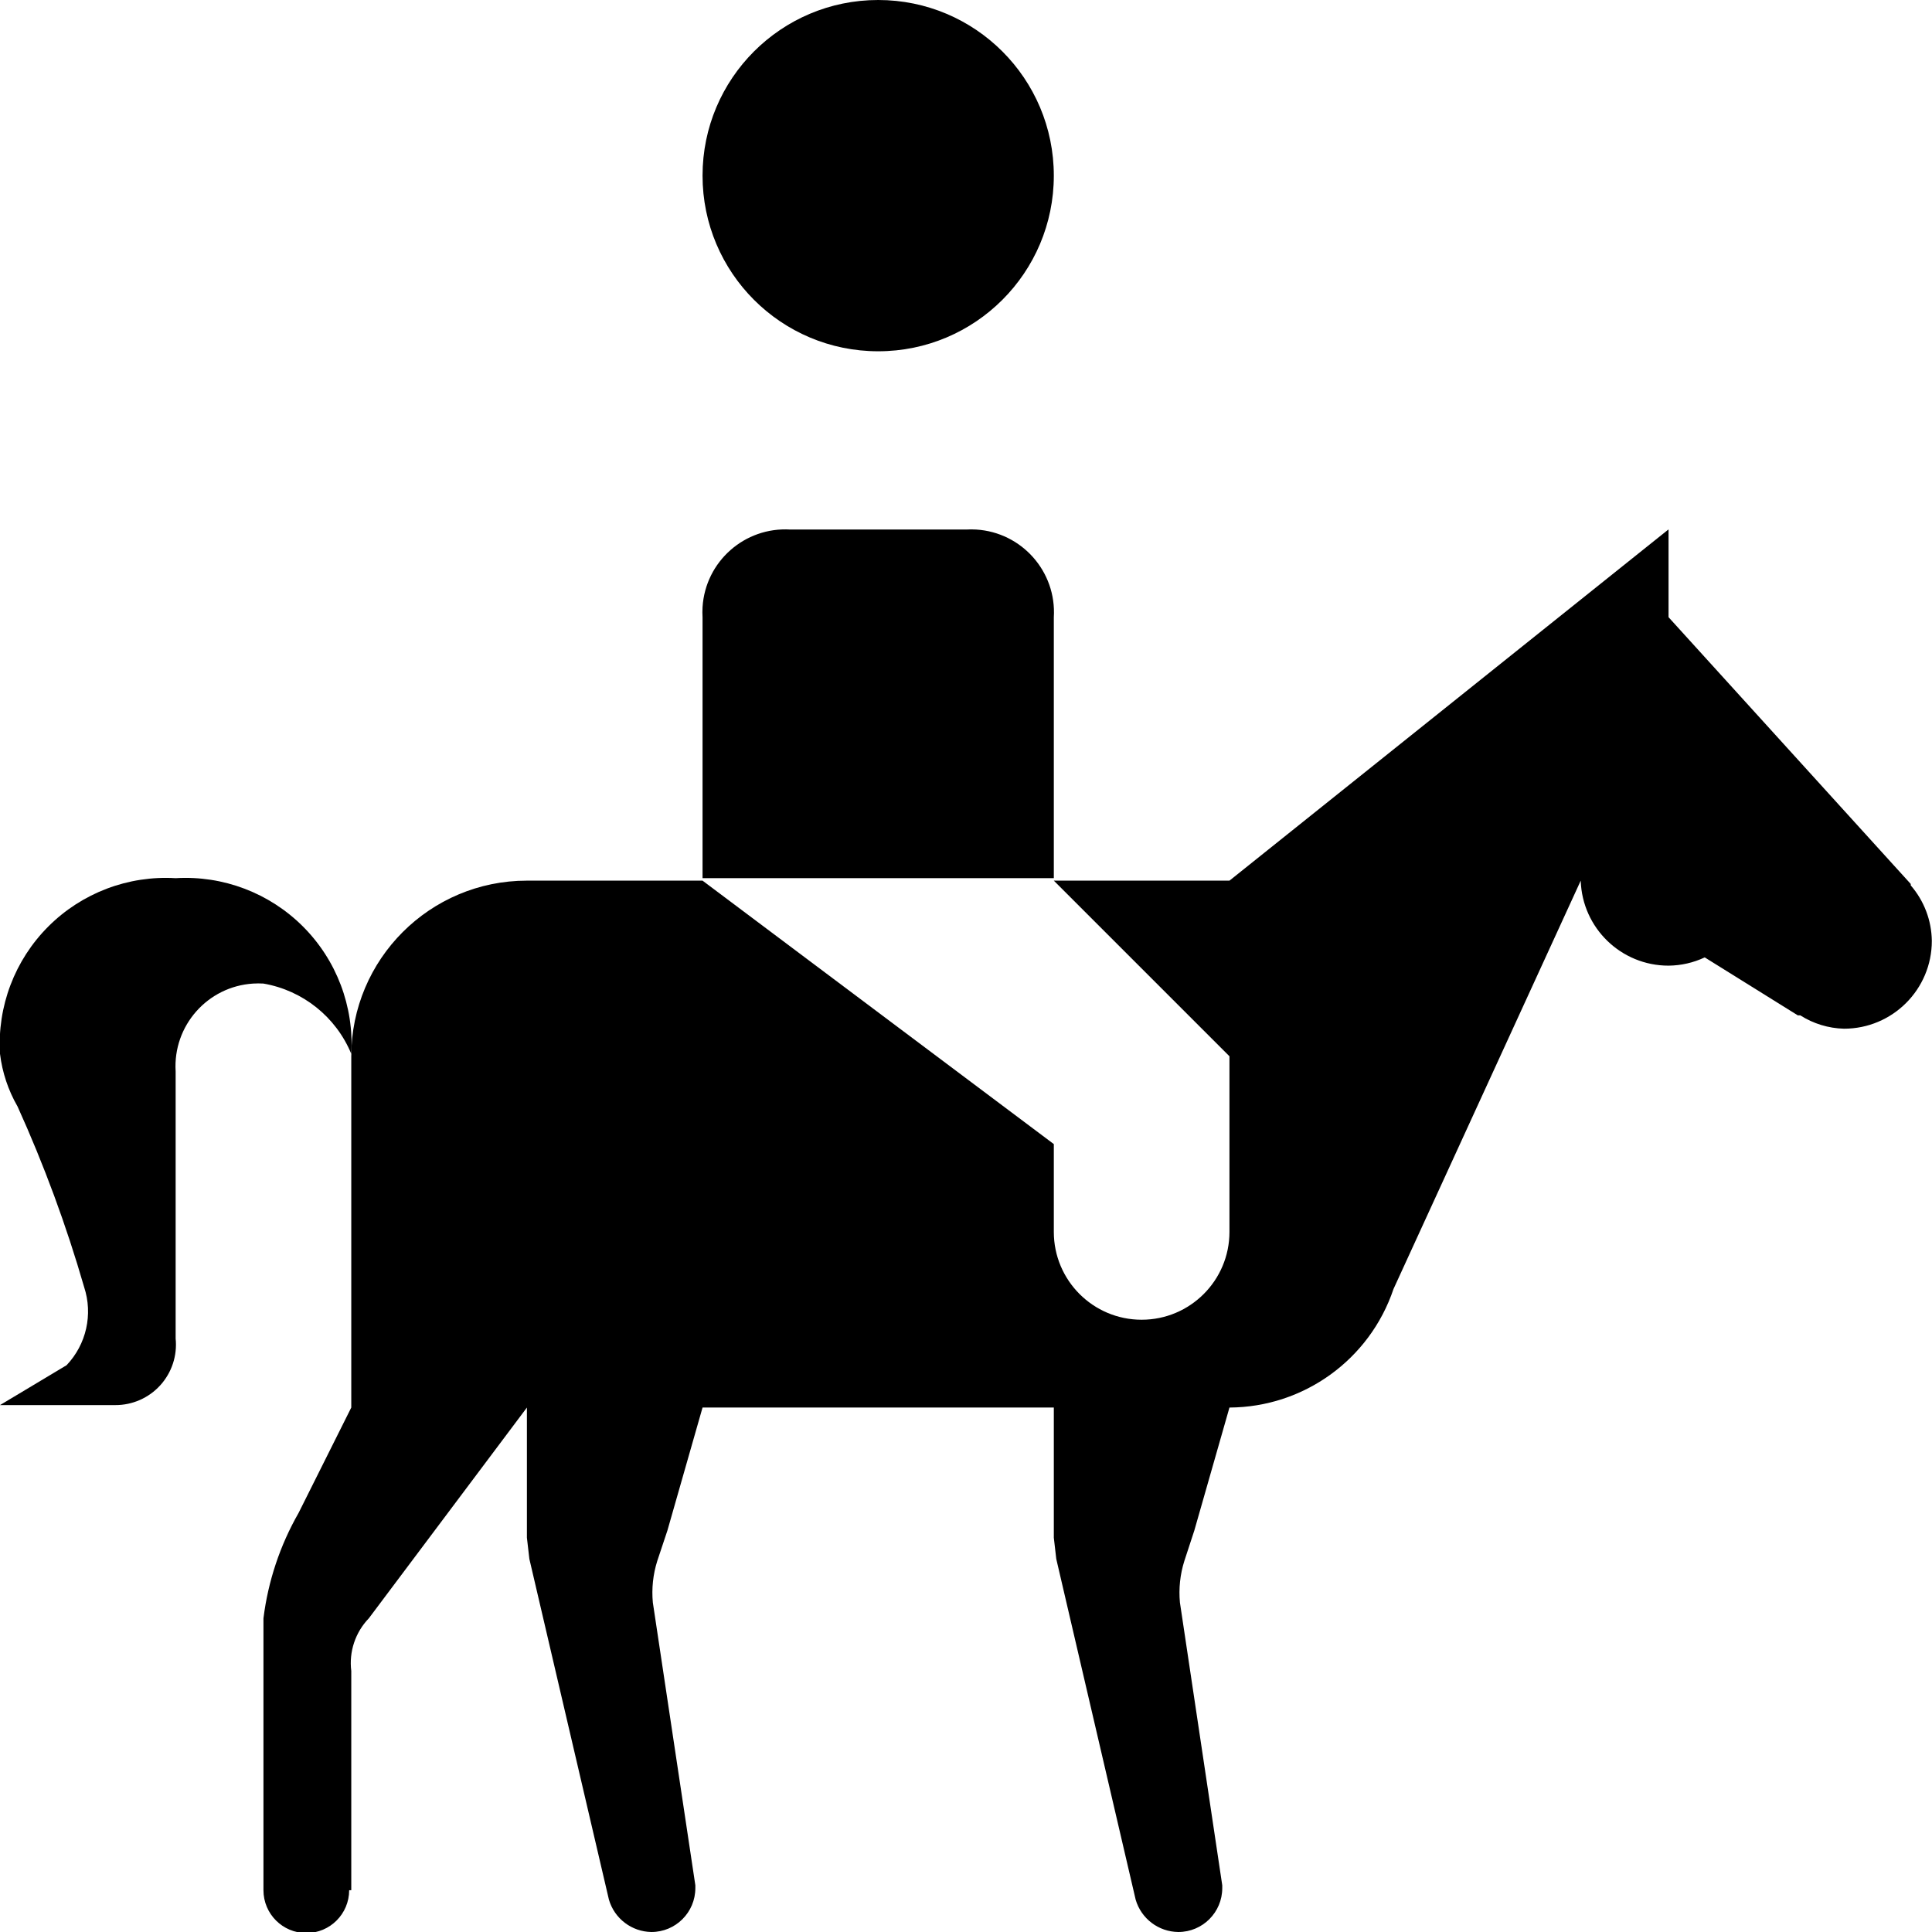
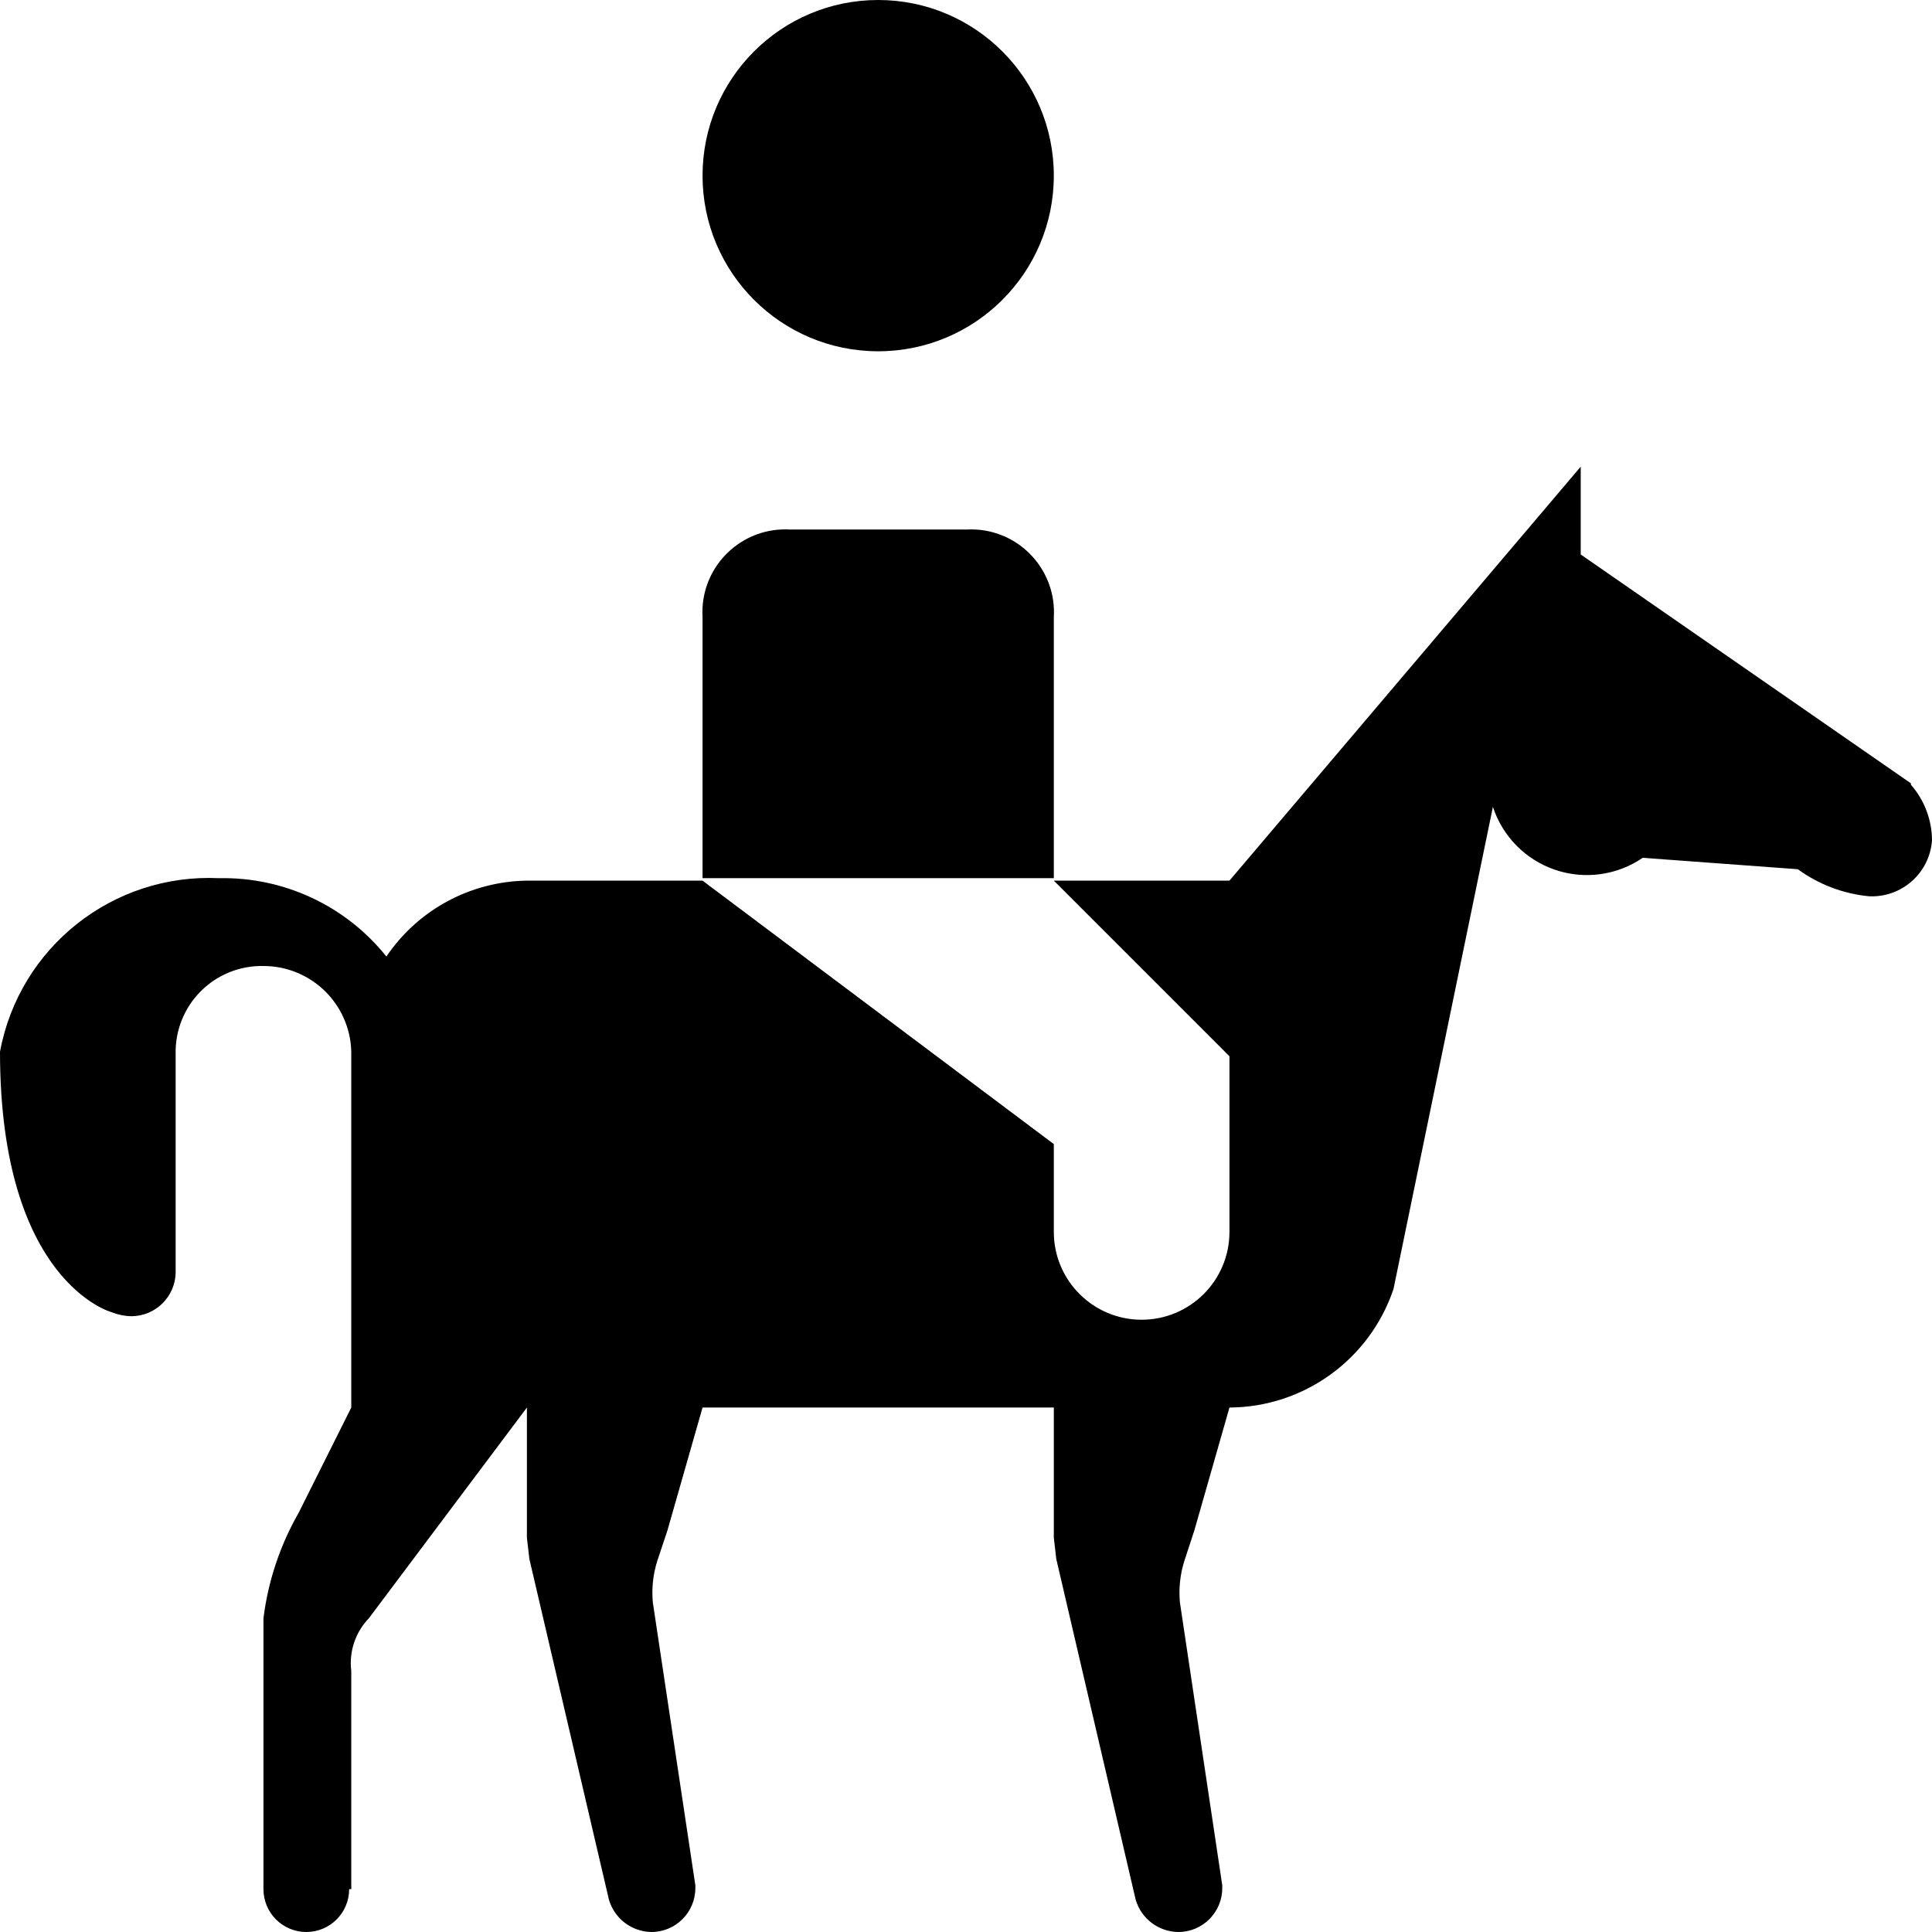
<svg xmlns="http://www.w3.org/2000/svg" id="Layer_1" data-name="Layer 1" width="11" height="11" viewBox="0 0 11 11">
  <g>
    <circle cx="5" cy="1" r="1" />
    <path d="M6,3.515a.472.472,0,0,0-.442-.5.484.484,0,0,0-.058,0h-1a.472.472,0,0,0-.5.442.485.485,0,0,0,0,.058V5H6Z" />
-     <path d="M2,6A.945.945,0,0,0,1,5,.945.945,0,0,0,0,6a.791.791,0,0,0,.1.3A7.614,7.614,0,0,1,.479,7.328a.444.444,0,0,1-.1.445L0,8H.656A.344.344,0,0,0,1,7.621V6.1a.472.472,0,0,1,.442-.5.484.484,0,0,1,.058,0A.664.664,0,0,1,2,6Z" />
-     <path d="M10.879,5.041V5.033L9.5,3.514v-.5l-2.5,2H6l1,1v1a.5.5,0,1,1-1,0v-.5l-2-1.5H3a1,1,0,0,0-1,1v2l-.3.6a1.609,1.609,0,0,0-.2.6v1.548a.244.244,0,0,0,.488,0H2V9.514a.367.367,0,0,1,.1-.3l.9-1.2v.741l.014.121.453,1.94A.256.256,0,0,0,3.709,11a.25.25,0,0,0,.25-.25v-.016l-.242-1.61a.6.6,0,0,1,.025-.236L3.8,8.714l.2-.7H6v.741l.014.121.452,1.94A.256.256,0,0,0,6.709,11a.25.25,0,0,0,.25-.25v-.016l-.241-1.61a.6.6,0,0,1,.025-.236L6.8,8.714l.2-.7a.991.991,0,0,0,.934-.675L9,5.014a.5.5,0,0,0,.5.484.493.493,0,0,0,.206-.047l.53.33h.014a.486.486,0,0,0,.249.076.5.5,0,0,0,.5-.5A.492.492,0,0,0,10.879,5.041Z" />
+     <path d="M10.88,4.468V4.46L9,3.157v-.5L7,5.014H6l1,1v1a.5.5,0,1,1-1,0v-.5l-2-1.5H3a.982.982,0,0,0-.8.432A1.189,1.189,0,0,0,1.247,5,1.21,1.21,0,0,0,0,5.988C0,7.3.635,7.471.635,7.471a.33.33,0,0,0,.115.023A.253.253,0,0,0,1,7.25V6a.49.49,0,0,1,.5-.5.5.5,0,0,1,.5.514v2l-.3.6a1.609,1.609,0,0,0-.2.6v1.542a.244.244,0,0,0,.488,0H2V9.514a.367.367,0,0,1,.1-.3l.9-1.2v.741l.014.121.453,1.94A.256.256,0,0,0,3.709,11a.25.25,0,0,0,.25-.25v-.016l-.242-1.61a.6.6,0,0,1,.025-.236L3.8,8.714l.2-.7H6v.741l.014.121.452,1.94A.256.256,0,0,0,6.709,11a.25.25,0,0,0,.25-.25v-.016l-.241-1.61a.6.6,0,0,1,.025-.236L6.8,8.714l.2-.7a.991.991,0,0,0,.934-.675L8.5,4.594a.563.563,0,0,0,.853.29l.883.065a.821.821,0,0,0,.406.154A.343.343,0,0,0,11,4.784.484.484,0,0,0,10.88,4.468Z" />
  </g>
</svg>
